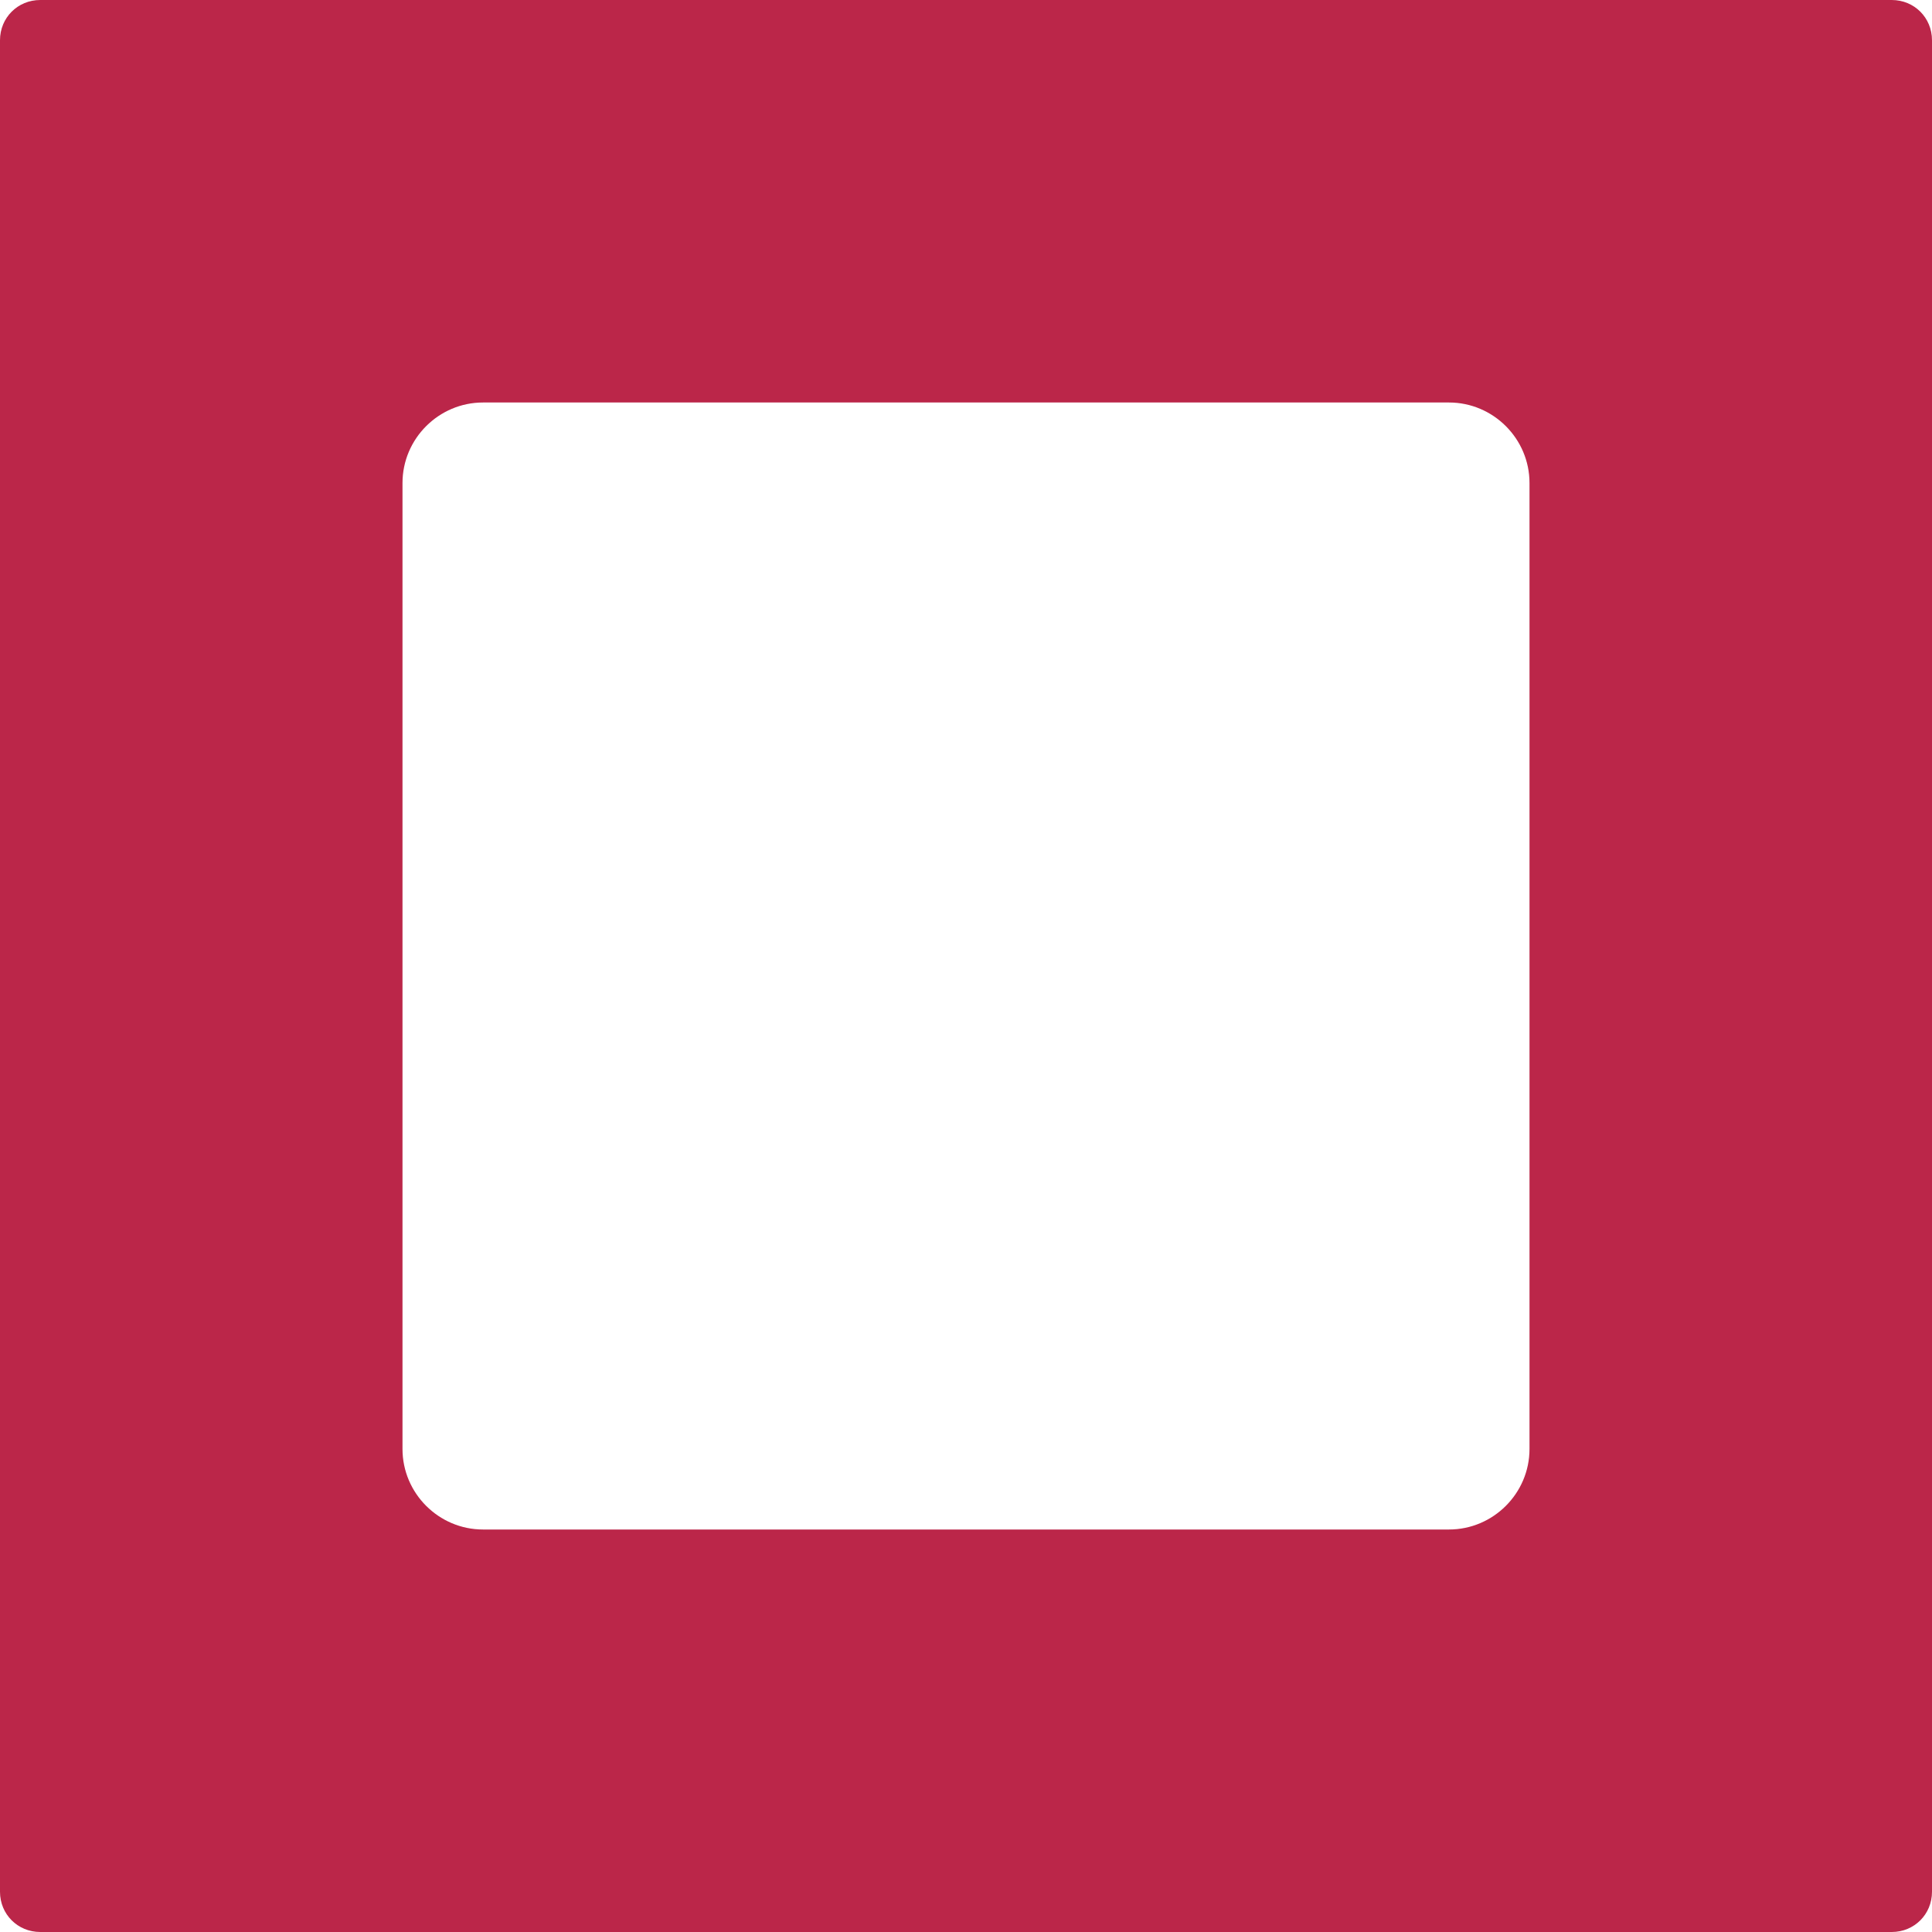
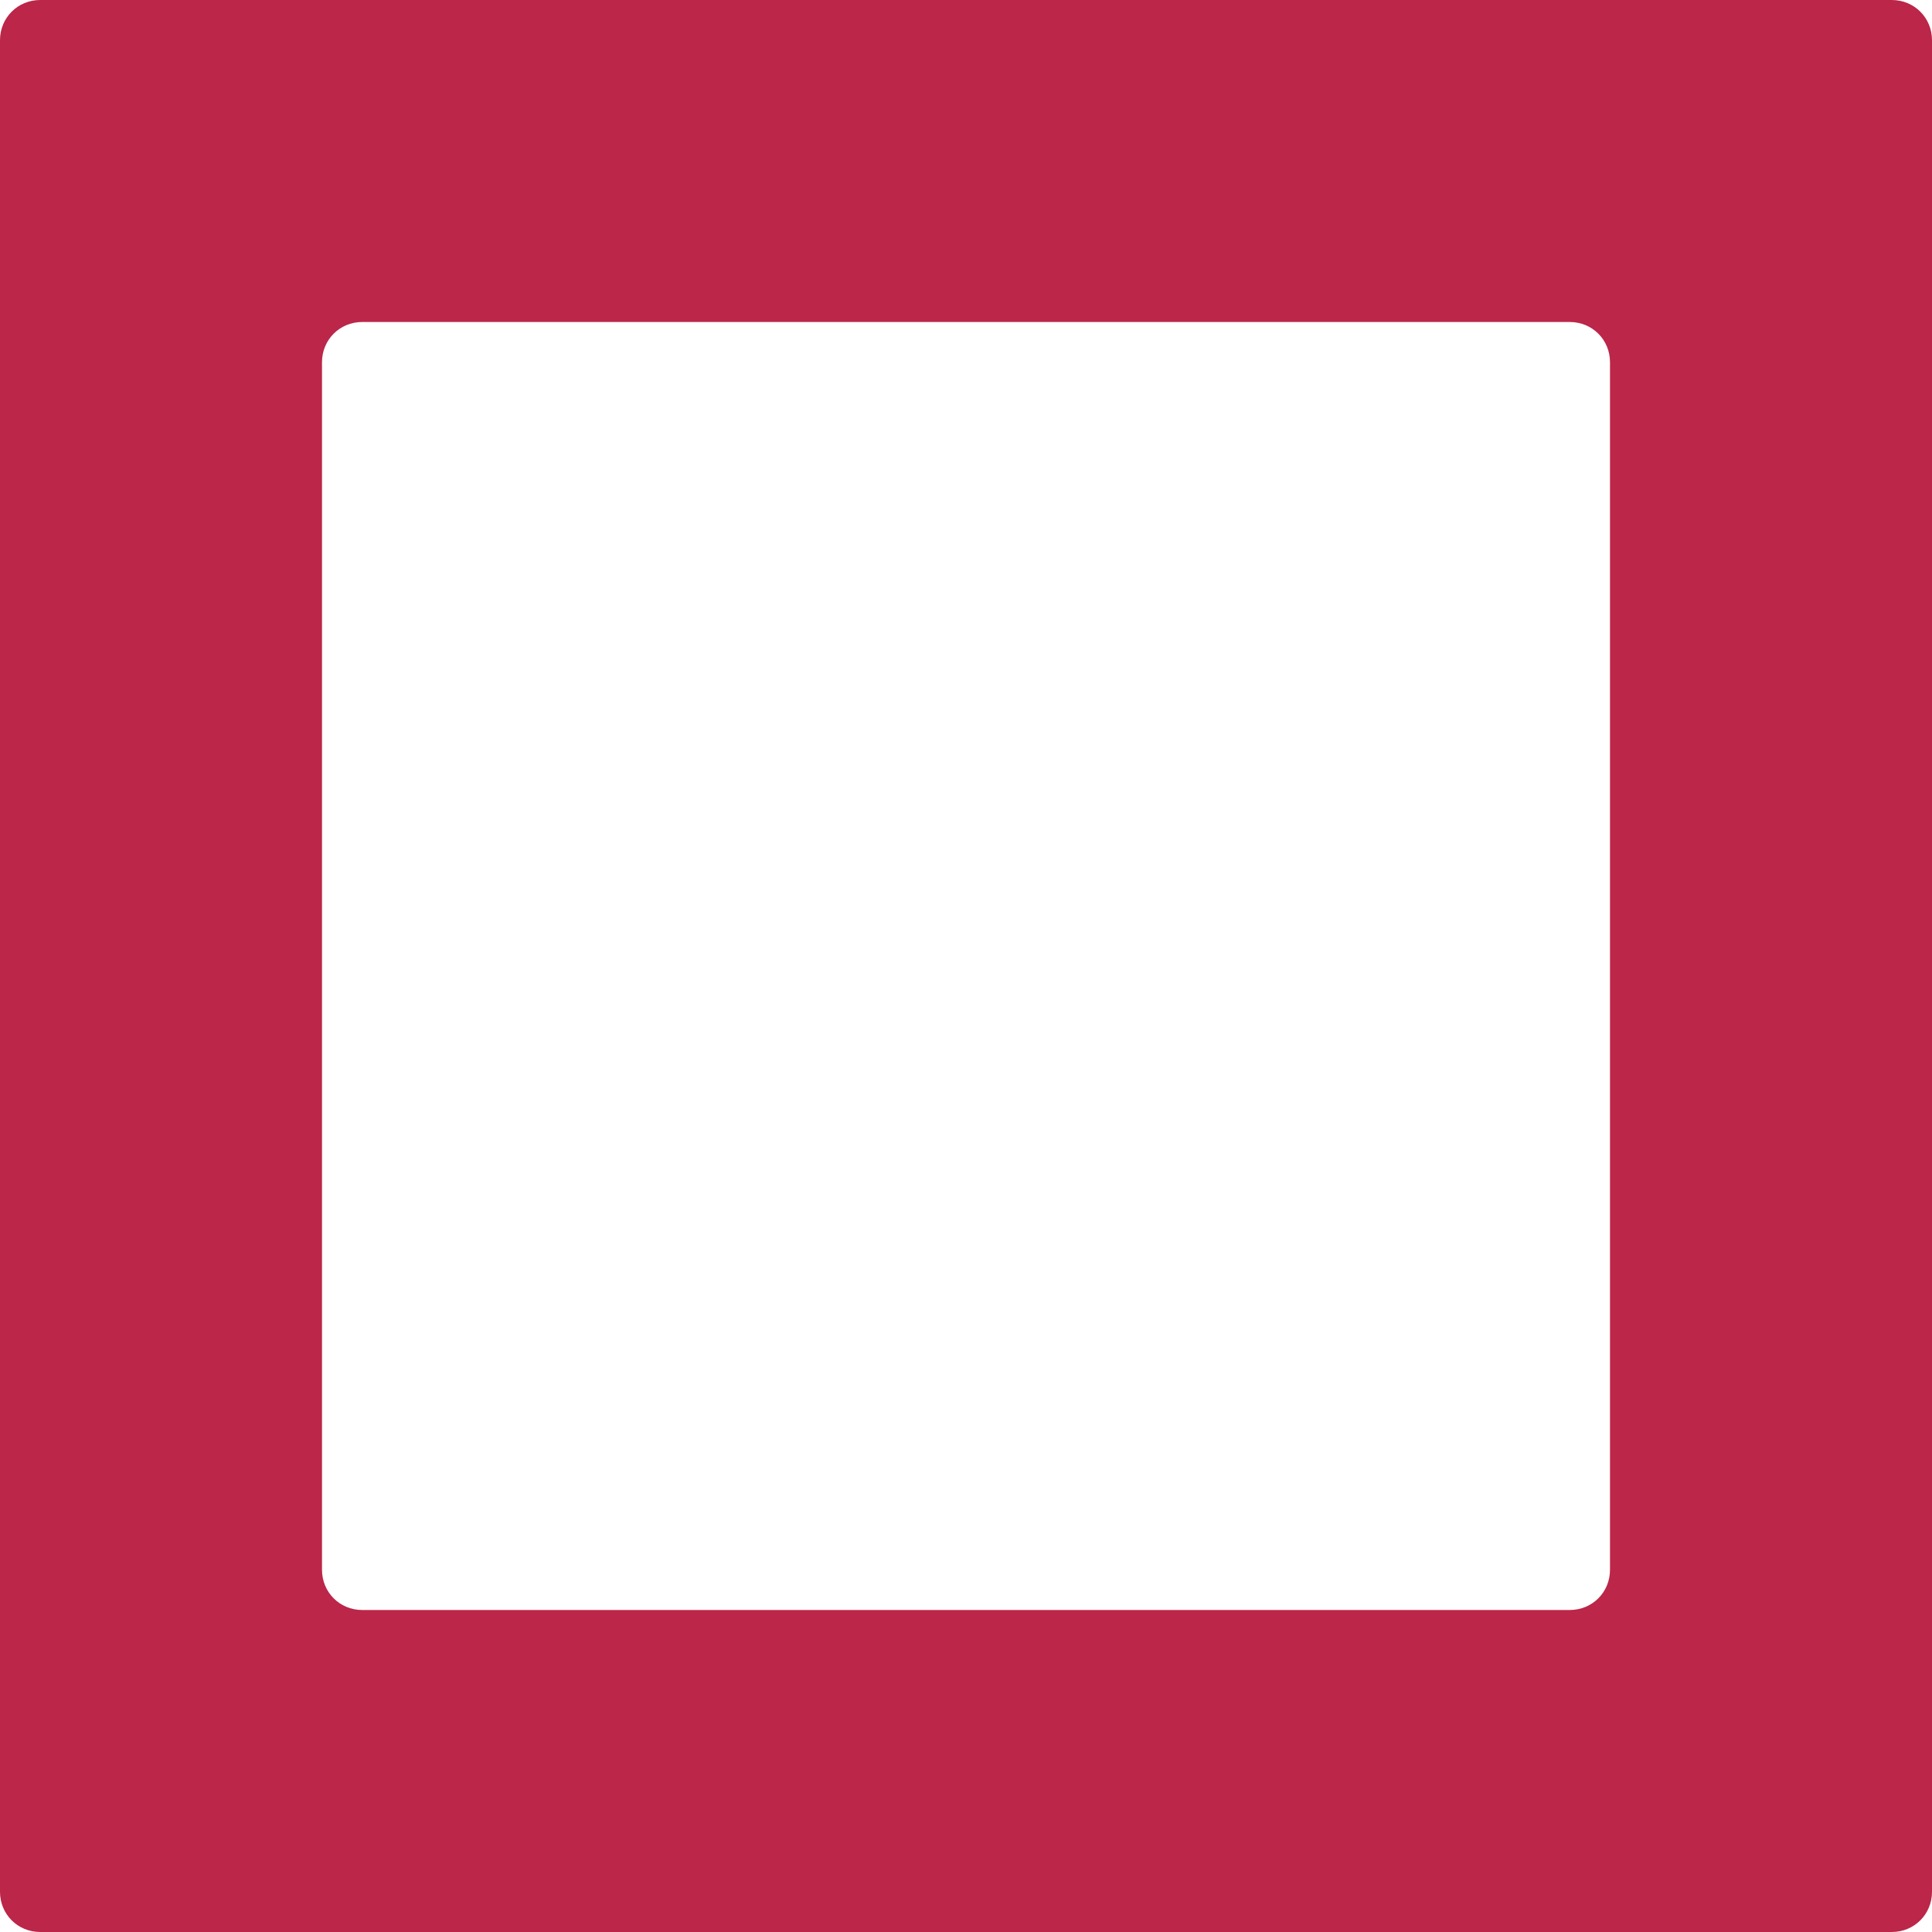
- <svg xmlns="http://www.w3.org/2000/svg" id="export" width="24" height="24" viewBox="0 0 24 24">
+ <svg xmlns="http://www.w3.org/2000/svg" id="export" viewBox="0 0 24 24">
  <defs>
    <style>
      .cls-1 {
        fill: #bb2649;
-         stroke-width: 0px;
      }
    </style>
  </defs>
-   <path id="icon_stop_inv" class="cls-1" d="M23.5,0H.5C.22,0,0,.22,0,.5v23c0,.28.22.5.5.5h23c.28,0,.5-.22.5-.5V.5c0-.28-.22-.5-.5-.5ZM19,18c0,.55-.45,1-1,1H6c-.55,0-1-.45-1-1V6c0-.55.45-1,1-1h12c.55,0,1,.45,1,1v12Z" />
+   <path class="cls-1" d="M23.5,0H.5C.22,0,0,.22,0,.5v23c0,.28.22.5.5.5h23c.28,0,.5-.22.5-.5V.5c0-.28-.22-.5-.5-.5ZM20,19.5c0,.28-.22.5-.5.5H4.5c-.28,0-.5-.22-.5-.5V4.5c0-.28.22-.5.5-.5h15c.28,0,.5.22.5.5v15Z" />
</svg>
